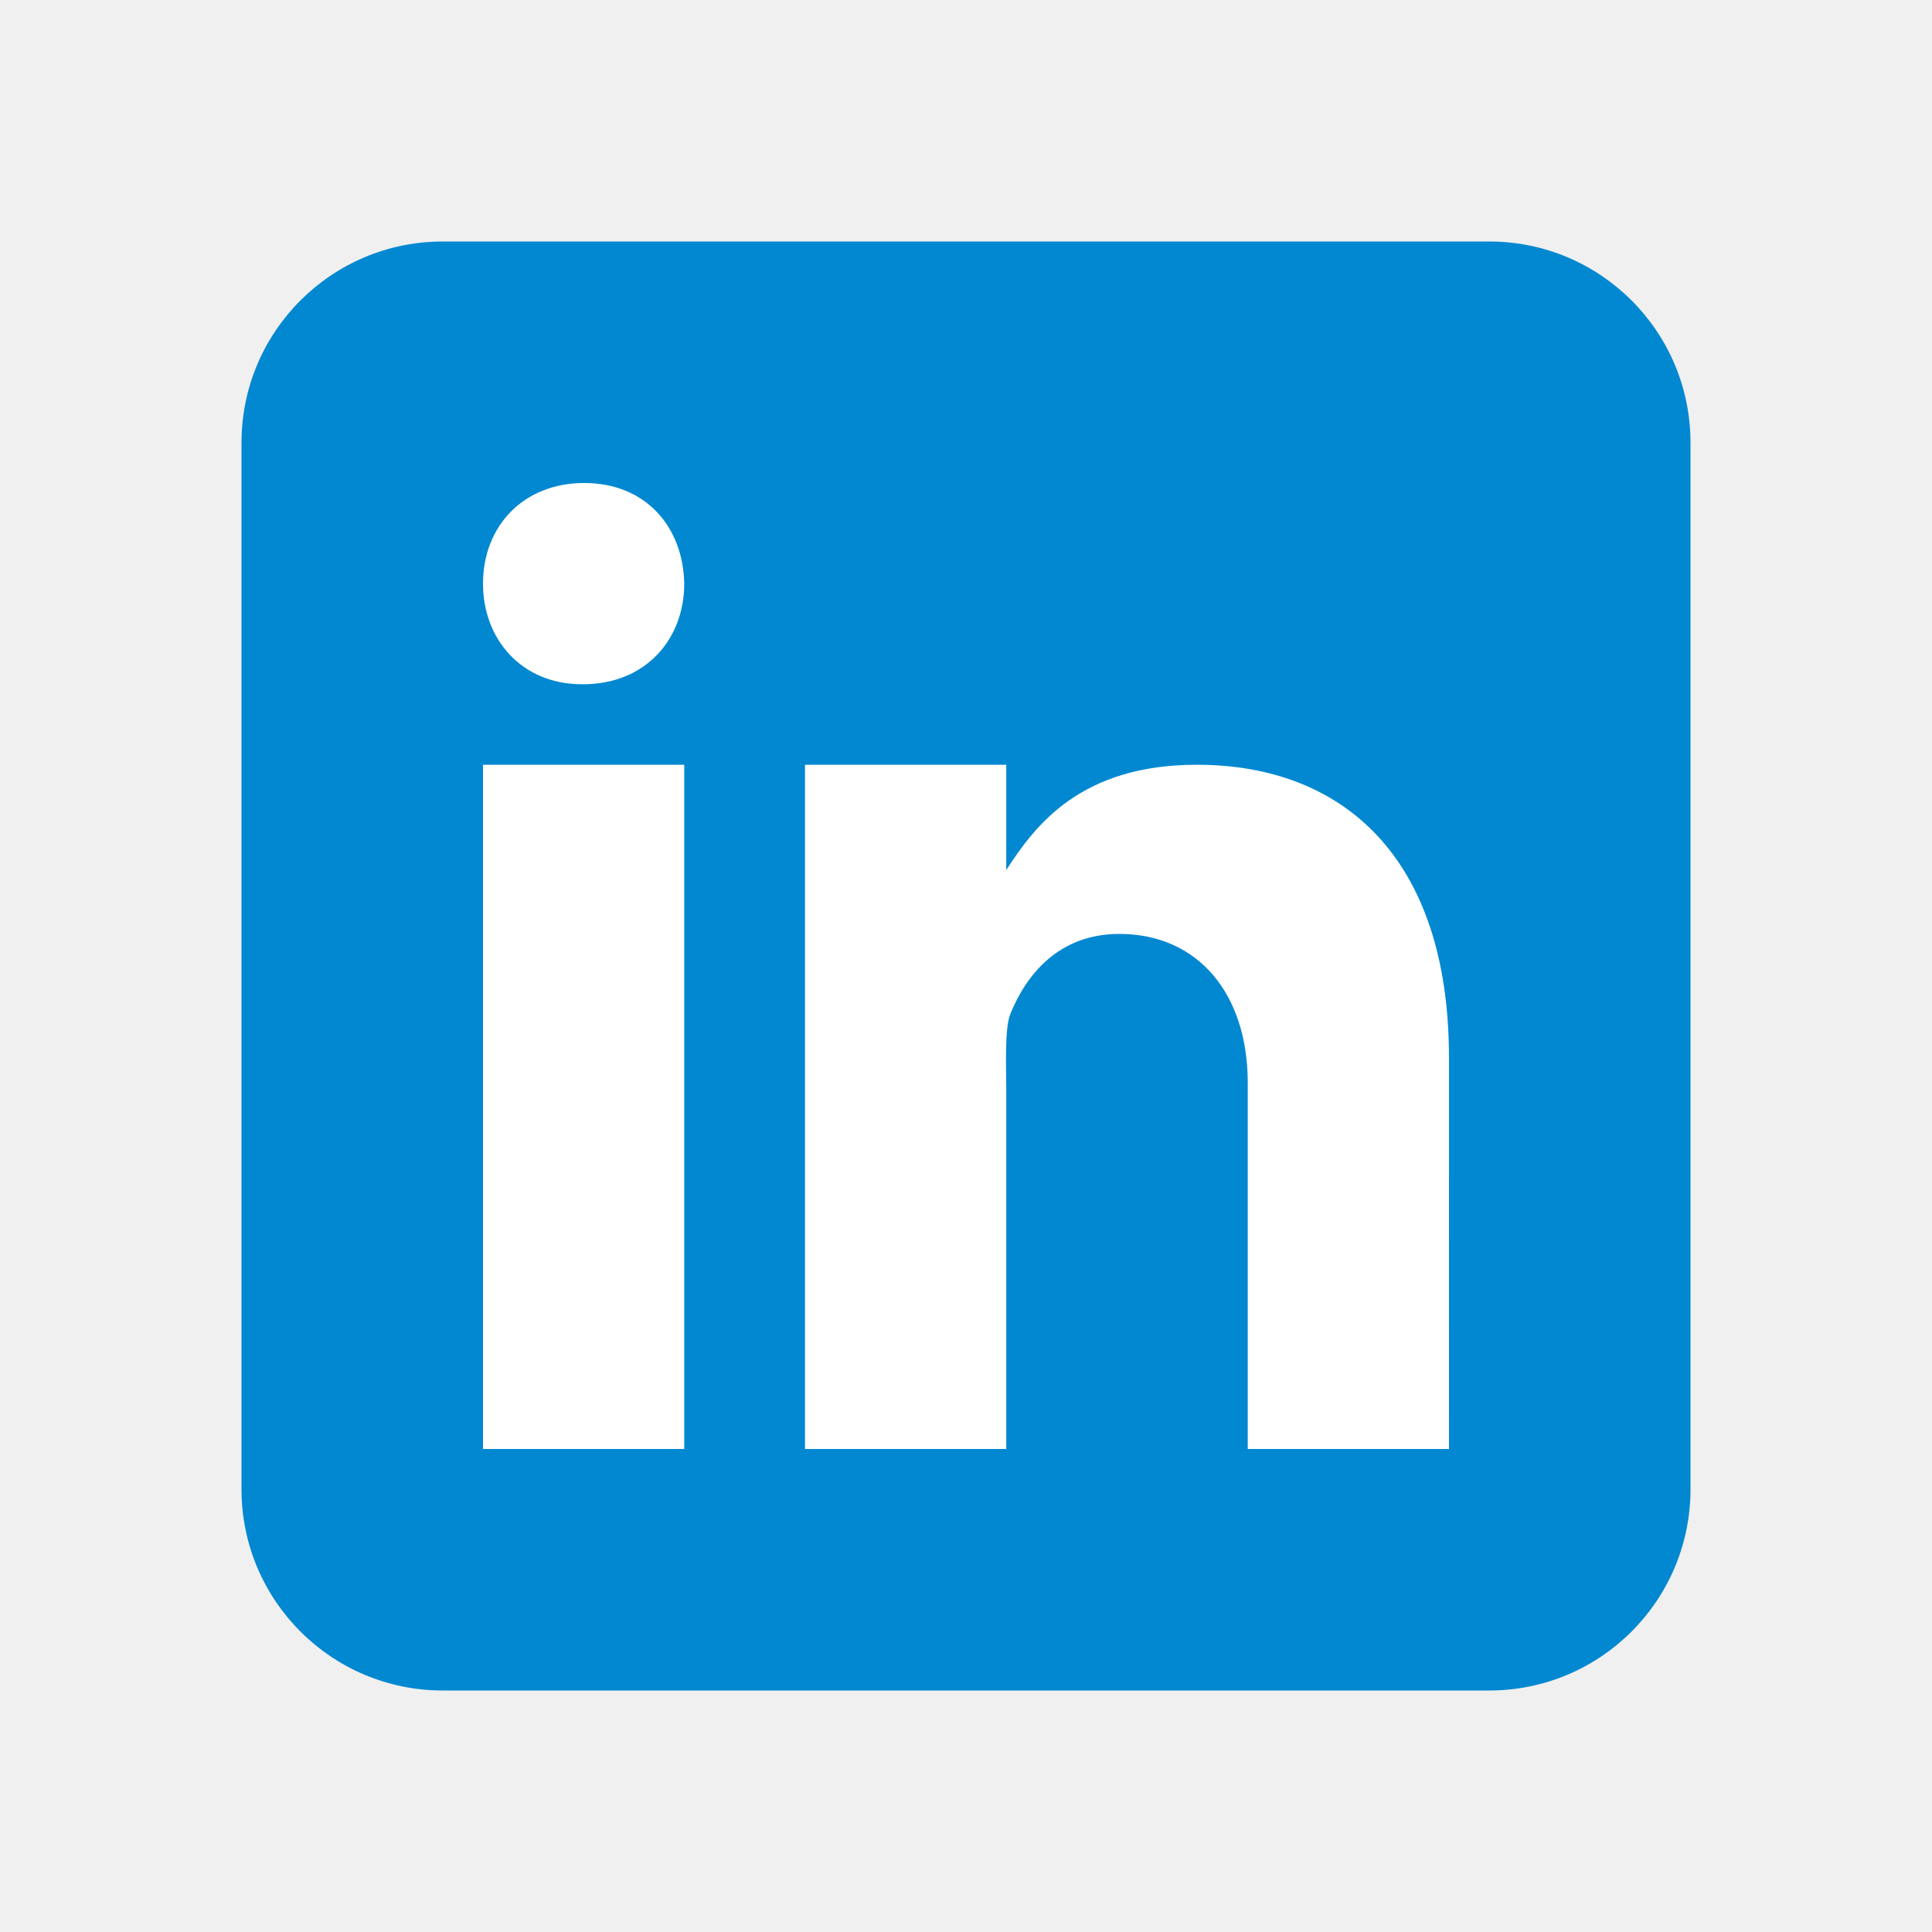
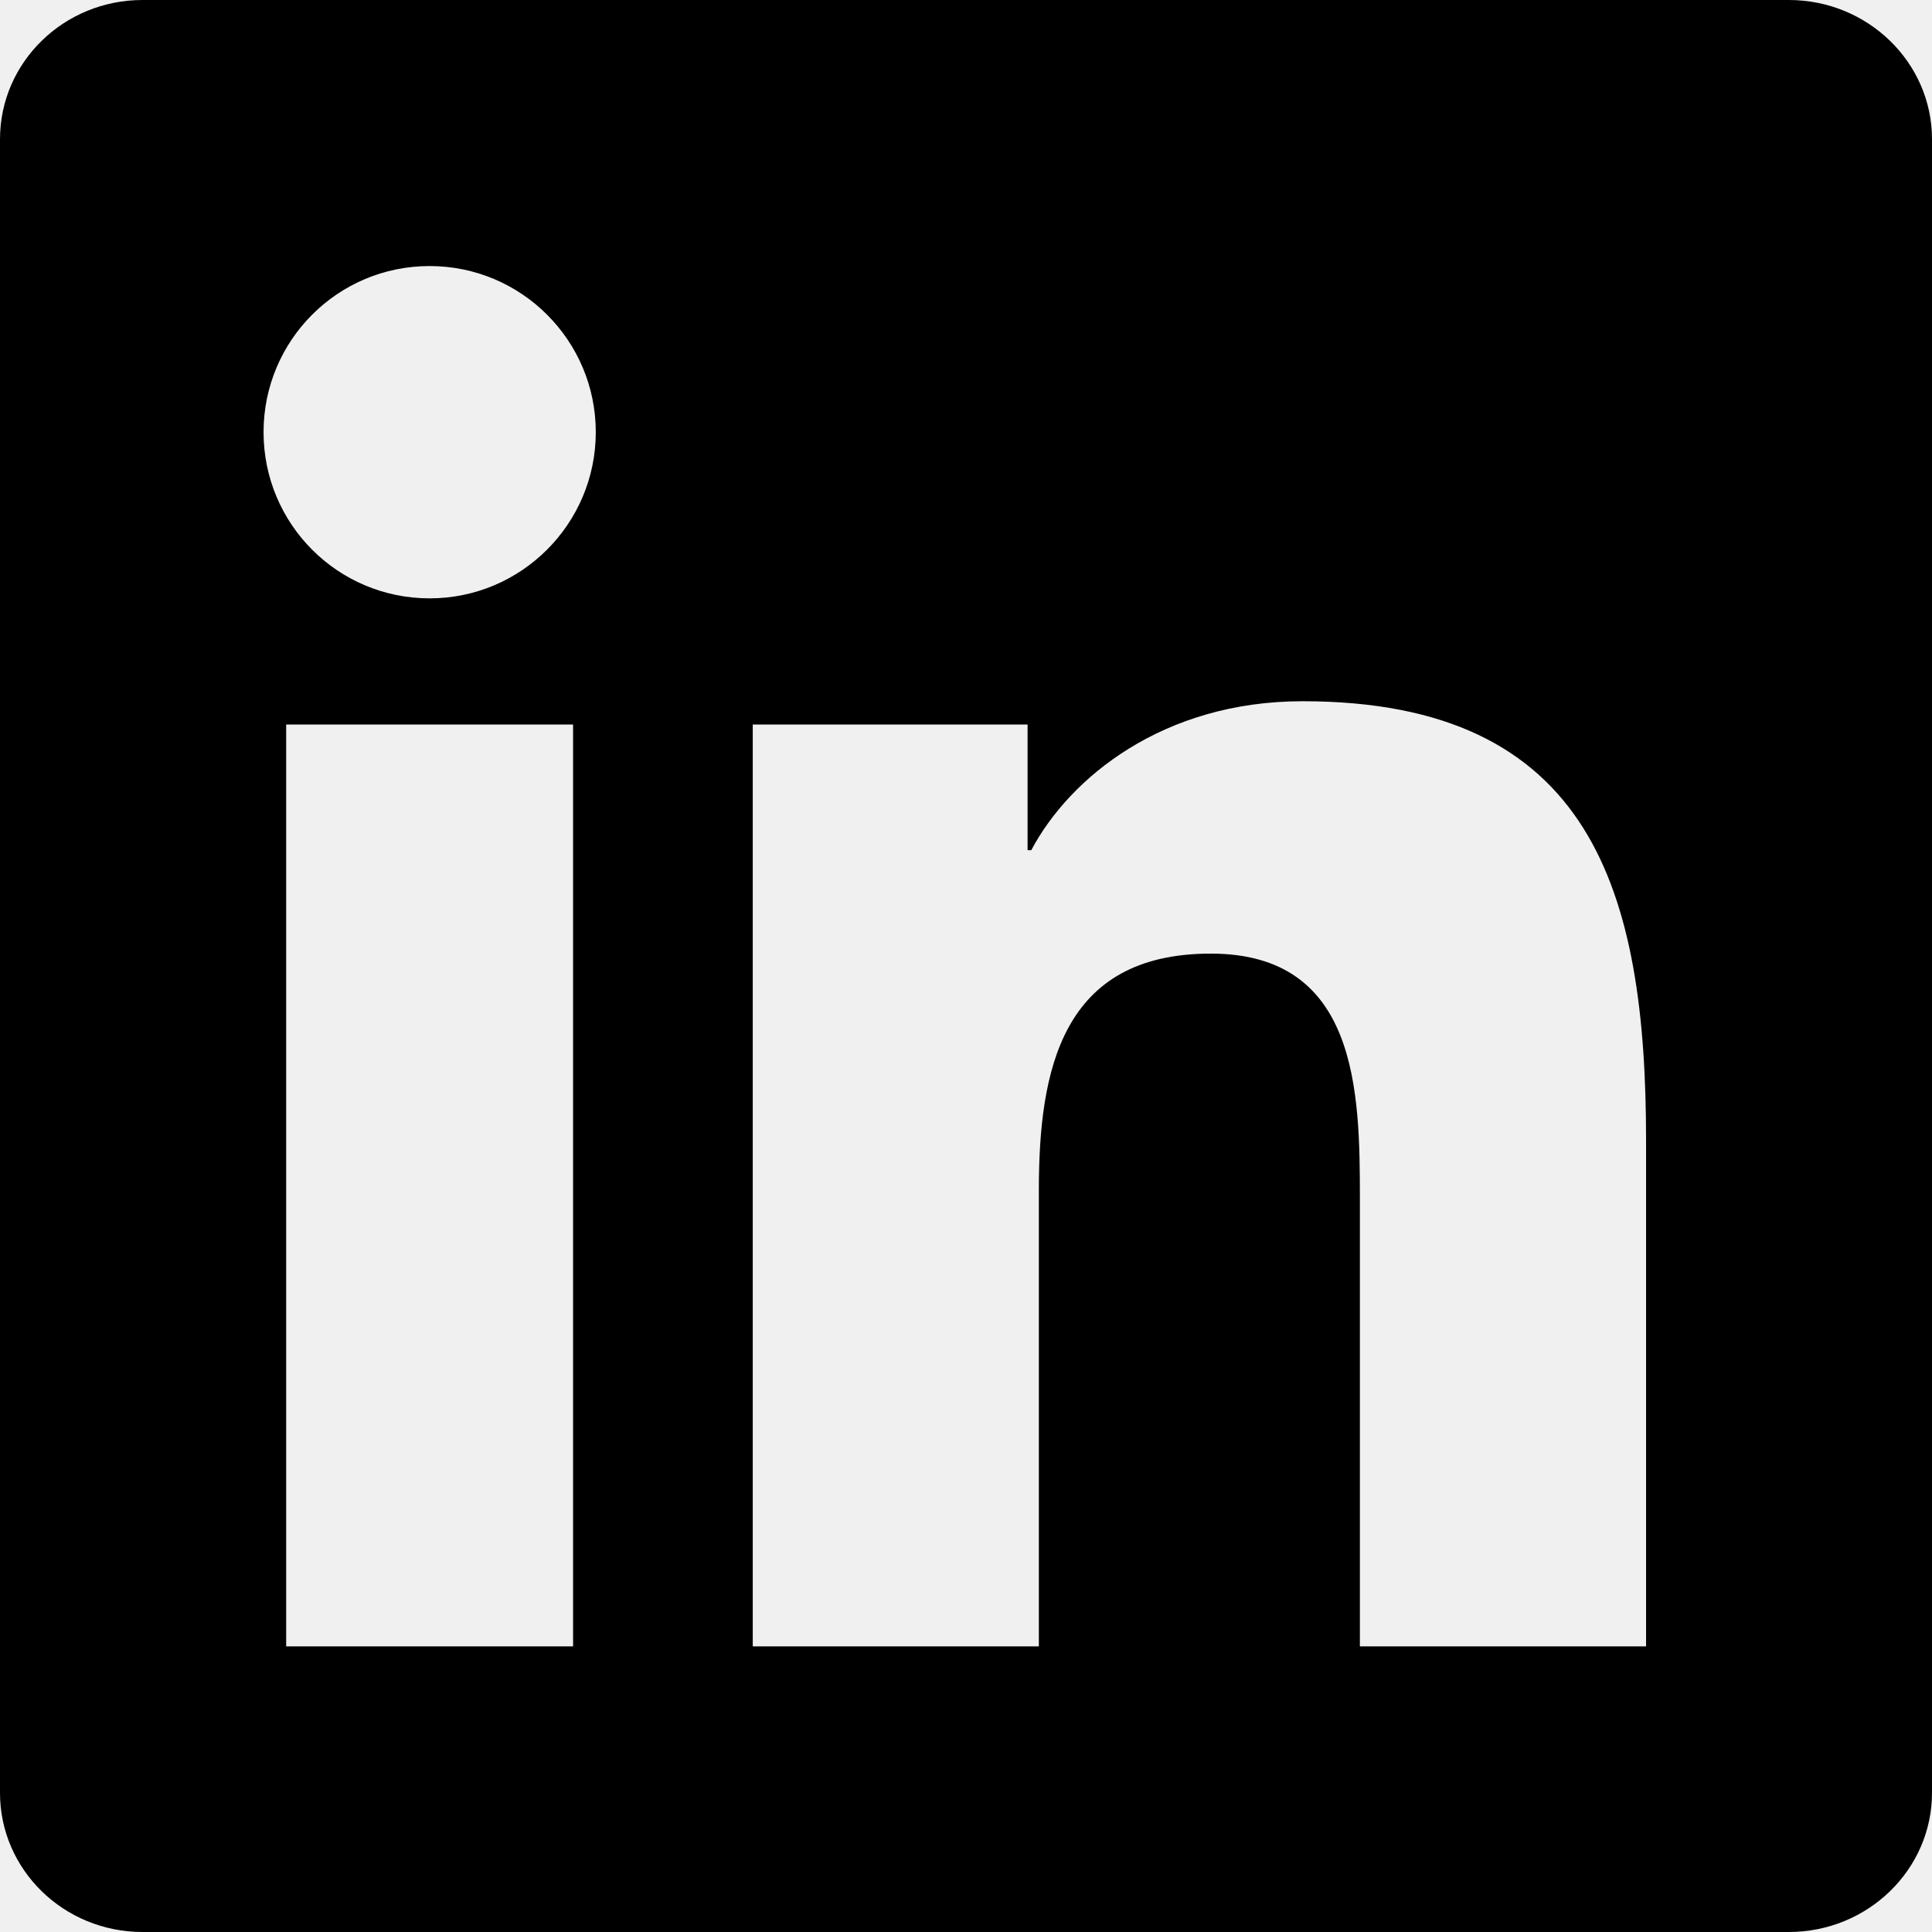
- <svg xmlns="http://www.w3.org/2000/svg" viewBox="0 0 48 48" width="48px" height="48px">
-   <path fill="#0288D1" d="M42,37c0,2.762-2.238,5-5,5H11c-2.761,0-5-2.238-5-5V11c0-2.762,2.239-5,5-5h26c2.762,0,5,2.238,5,5V37z" />
-   <path fill="#FFF" d="M12 19H17V36H12zM14.485 17h-.028C12.965 17 12 15.888 12 14.499 12 13.08 12.995 12 14.514 12c1.521 0 2.458 1.08 2.486 2.499C17 15.887 16.035 17 14.485 17zM36 36h-5v-9.099c0-2.198-1.225-3.698-3.192-3.698-1.501 0-2.313 1.012-2.707 1.99C24.957 25.543 25 26.511 25 27v9h-5V19h5v2.616C25.721 20.5 26.85 19 29.738 19c3.578 0 6.261 2.25 6.261 7.274L36 36 36 36z" />
+ <svg xmlns="http://www.w3.org/2000/svg" class="w-4 h-4 fill-current" viewbox="0 0 24 24">
+   <path d="M20.447 20.452h-3.554v-5.569c0-1.328-.027-3.037-1.852-3.037-1.853 0-2.136 1.445-2.136 2.939v5.667H9.351V9h3.414v1.561h.046c.477-.9 1.637-1.85 3.37-1.85 3.601 0 4.267 2.37 4.267 5.455v6.286zM5.337 7.433c-1.144 0-2.063-.926-2.063-2.065 0-1.138.92-2.063 2.063-2.063 1.14 0 2.064.925 2.064 2.063 0 1.139-.925 2.065-2.064 2.065zm1.782 13.019H3.555V9h3.564v11.452zM22.225 0H1.771C.792 0 0 .774 0 1.729v20.542C0 23.227.792 24 1.771 24h20.451C23.2 24 24 23.227 24 22.271V1.729C24 .774 23.2 0 22.222 0h.003z" />
</svg>
